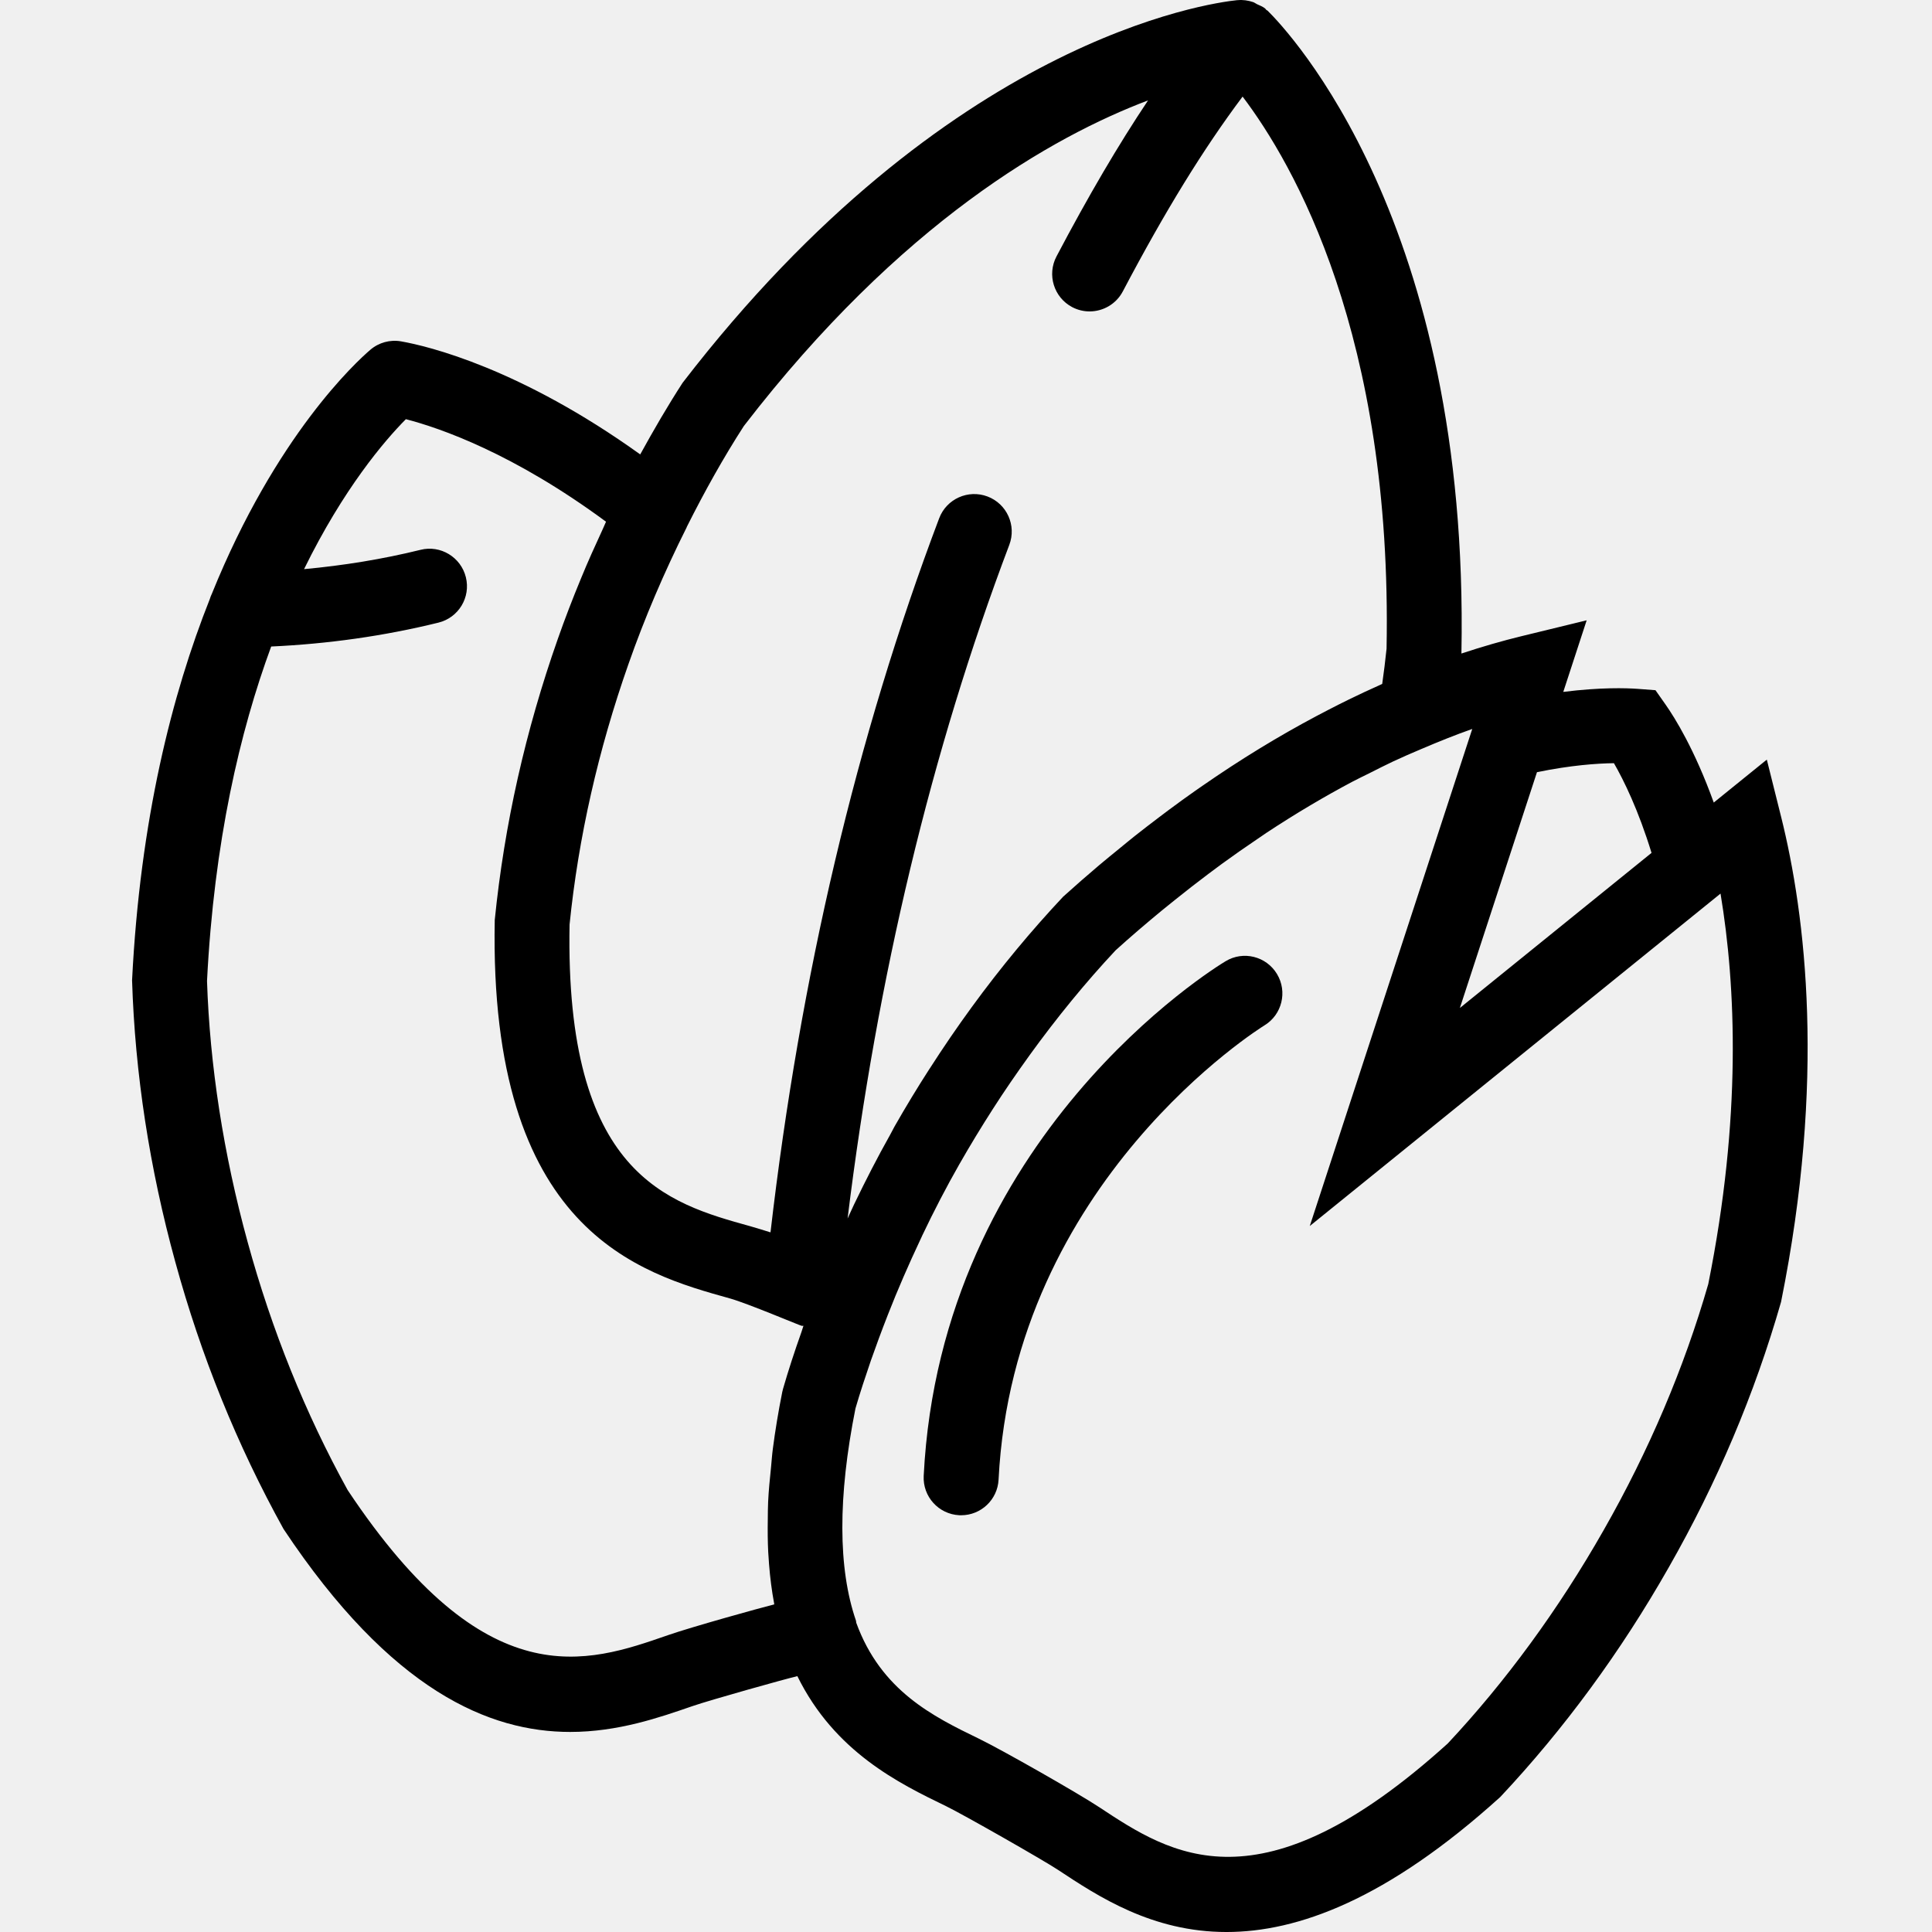
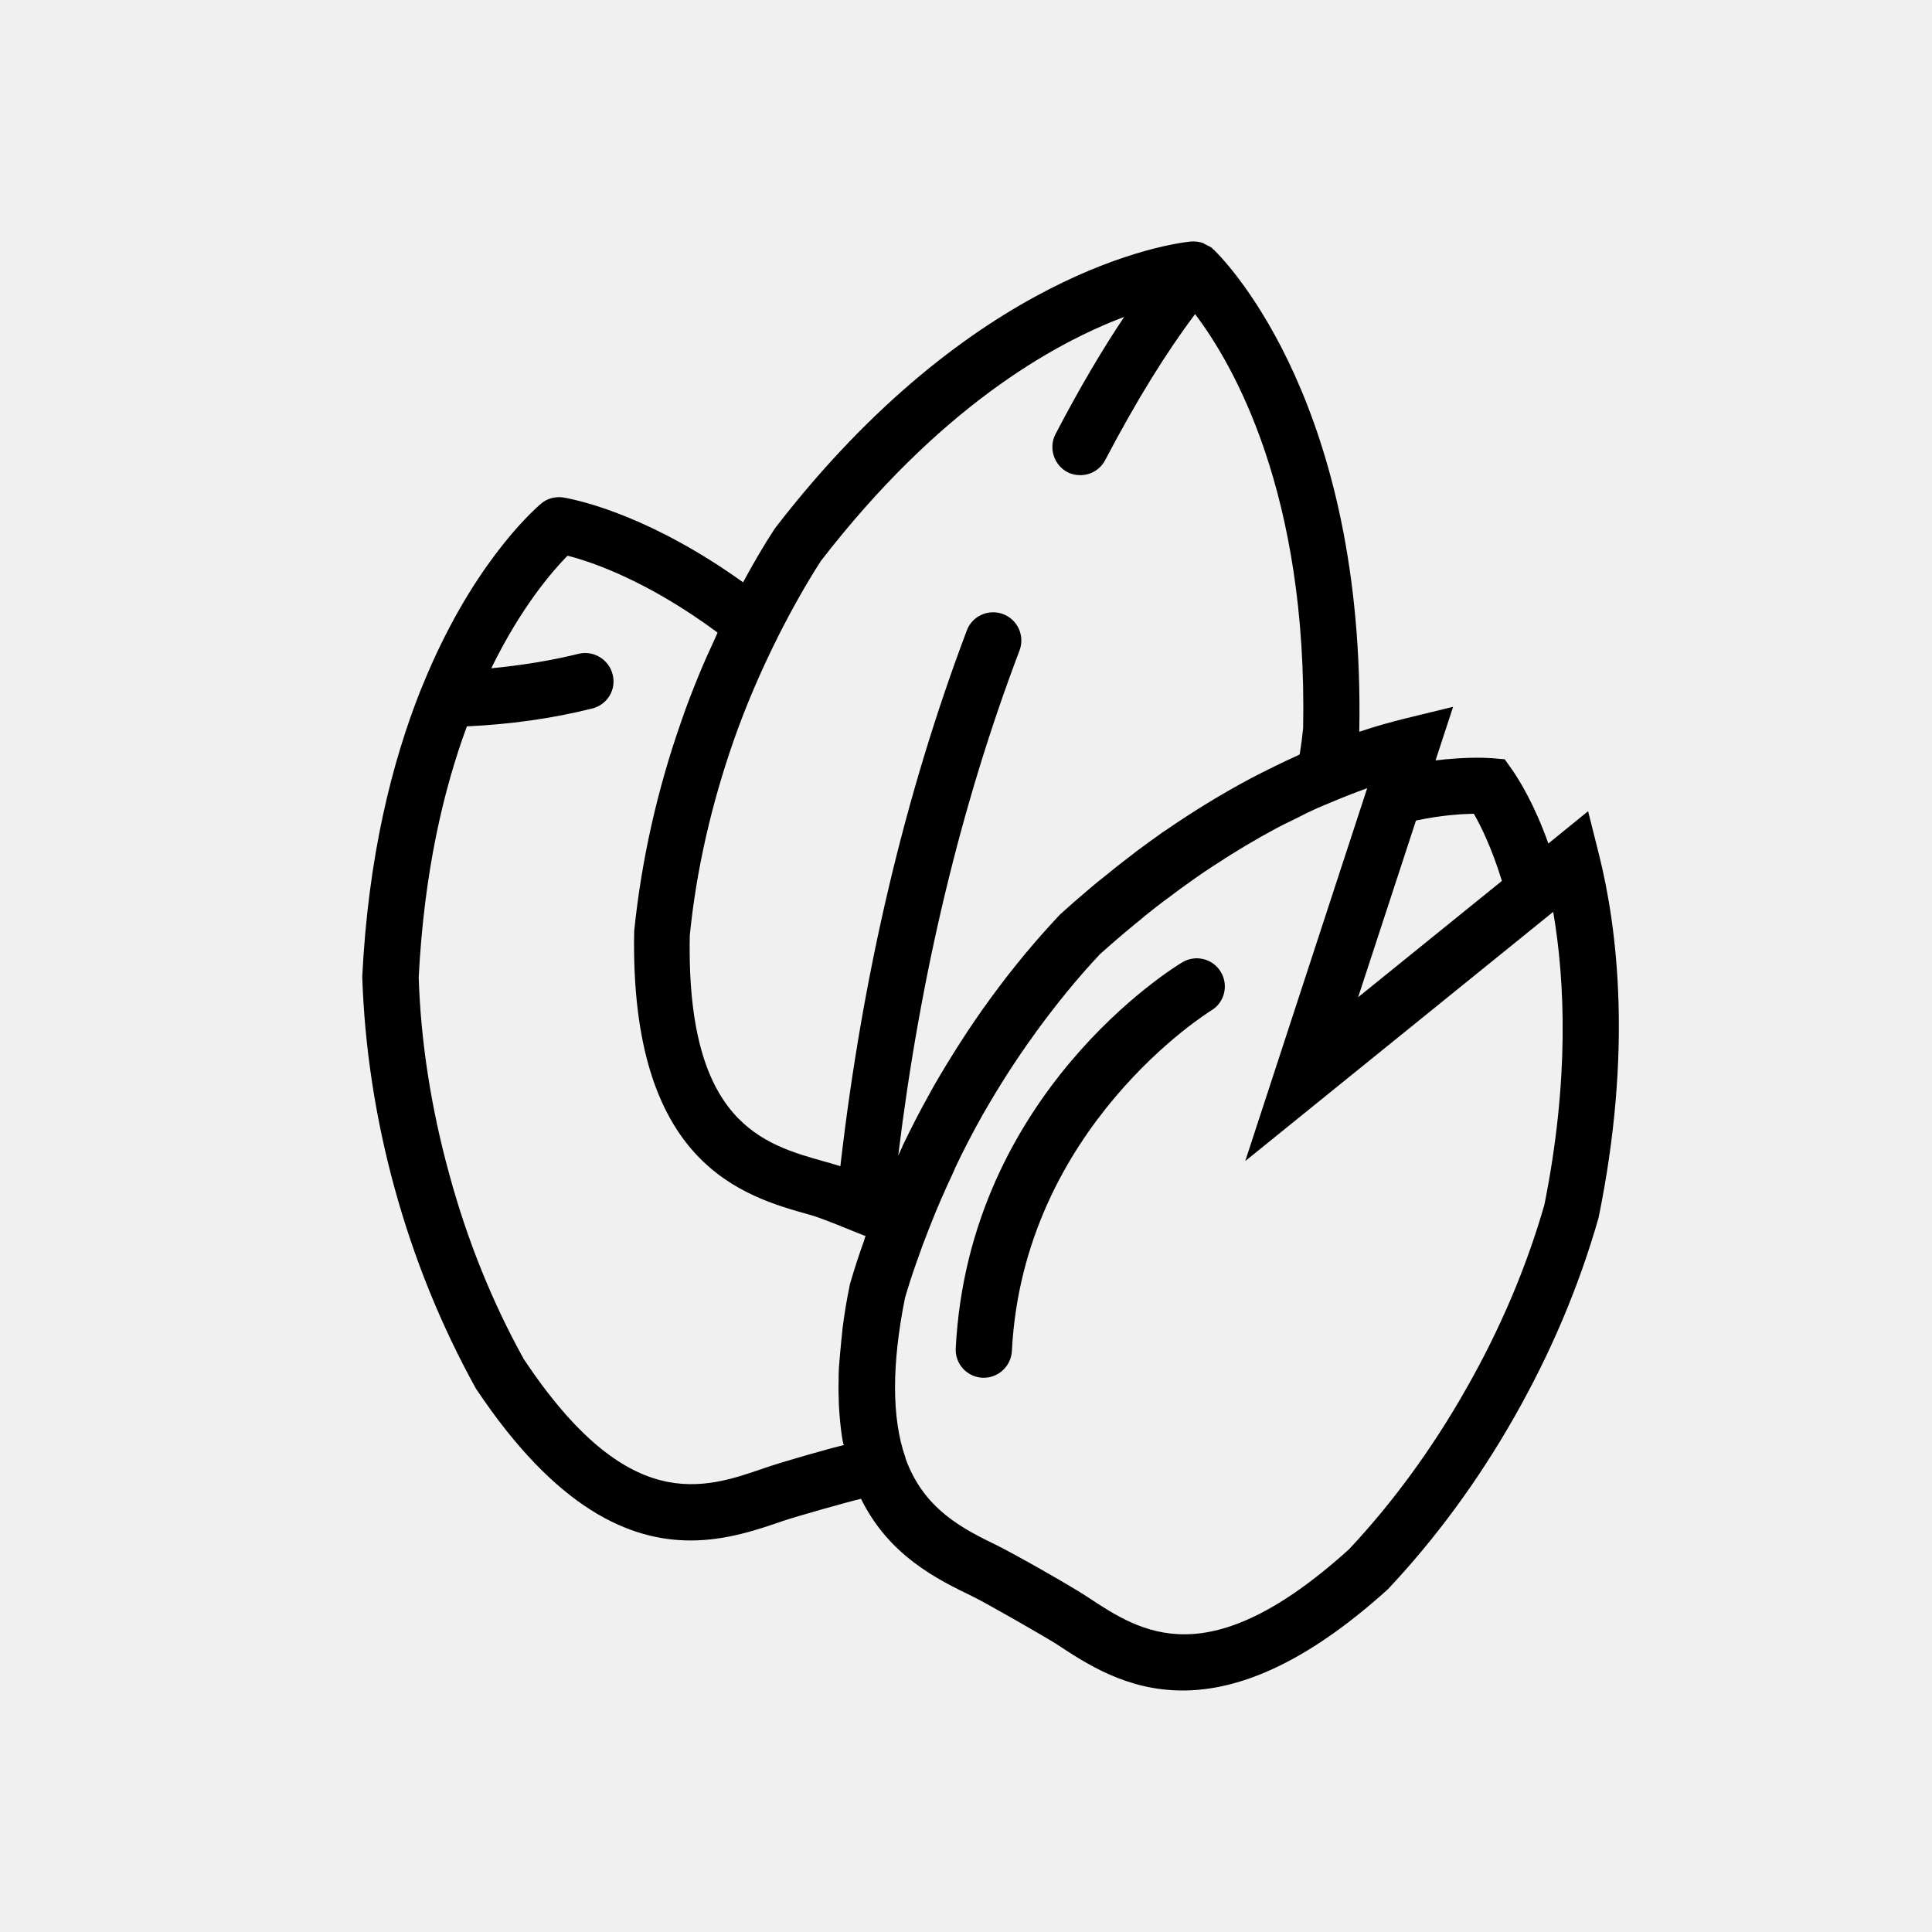
- <svg xmlns="http://www.w3.org/2000/svg" height="511pt" viewBox="-34 0 511 511.996" width="511pt">
-   <path d="m437.5 216.418-3.777-15.113-14.062 11.379c-5.051-14.031-10.324-22.488-12.75-25.938l-2.695-3.836-4.66-.355c-3.121-.23-9.965-.43-19.773.805l6.199-18.973-17.34 4.223c-4.828 1.176-10.156 2.695-15.863 4.582 0-.027.012-.047.012-.078 2.207-114.188-45.875-164.871-51.359-170.277-.098-.098-.238-.121-.348-.211-.121-.109-.168-.258-.289-.355-.656-.547-1.422-.805-2.156-1.152-.367-.168-.664-.438-1.055-.566-1.332-.445-2.723-.645-4.094-.508-.02 0-.031-.012-.051-.012-7.66.785-76.898 10.297-147.031 101.398-3.977 6.133-7.672 12.504-11.242 18.992-31.828-22.832-56.199-28.703-63.371-29.957-2.914-.516-5.914.309-8.16 2.238-3.648 3.121-25.004 22.637-41.988 64.648-.227.465-.398.922-.555 1.43-10.039 25.27-18.457 58.473-20.59 101.008.773 24.695 4.629 49.82 11.457 74.645 6.797 24.836 16.309 48.398 28.68 70.758 28.613 43.062 54.699 53.785 75.969 53.785 12.668 0 23.621-3.805 32.379-6.836 4.609-1.598 24.586-7.203 27.824-7.949 9.898 20.125 26.992 28.441 39.426 34.465 4.391 2.125 25.598 14.199 29.664 16.883 10.613 7.016 24.895 16.457 44.633 16.457 18.754 0 42.426-8.516 72.539-35.766 16.922-18.02 31.961-38.5 44.68-60.891 12.758-22.379 22.699-45.766 29.742-70.312 11.863-58.812 6.547-102.391.008-128.609zm-64.688-11.785c9.043-1.855 15.973-2.324 20.395-2.383 2.602 4.52 6.449 12.324 9.965 23.77l-50.793 41.105zm-103.066-178.027c-7.902 11.824-15.781 25.25-24.266 41.352-2.555 4.859-.695 10.859 4.152 13.426 1.48.777 3.062 1.145 4.621 1.145 3.566 0 7.027-1.93 8.805-5.309 11.23-21.316 21.297-37.684 31.742-51.625 13.484 17.809 39.742 63.273 38.152 146.316-.32 3.109-.715 6.23-1.152 9.332-.258.117-.516.246-.785.367-2.633 1.172-5.336 2.434-8.082 3.777-1.797.875-3.586 1.789-5.375 2.711-1.043.539-2.086 1.086-3.141 1.641-10.117 5.367-20.184 11.52-30.172 18.445-.656.445-1.301.902-1.957 1.359-2.297 1.613-4.582 3.262-6.867 4.961-.953.707-1.91 1.441-2.871 2.164-2.109 1.602-4.215 3.211-6.324 4.883-1.352 1.074-2.711 2.207-4.074 3.32-1.766 1.449-3.547 2.871-5.316 4.371-3.168 2.691-6.371 5.477-9.59 8.387-4.23 4.504-8.336 9.156-12.324 13.965-8.227 9.918-15.91 20.473-23.023 31.562-.012.012-.02.02-.031.031-3.242 5.027-6.34 10.145-9.301 15.332-.398.707-.754 1.461-1.152 2.168-3.391 6.039-6.539 12.172-9.512 18.363-.059.121-.137.289-.238.508l-.219.477c-.098.211-.188.43-.297.645h-.012c-.012.012 0 .031-.012.043-.348.723-.664 1.461-1.004 2.188 7.844-63.914 22.184-123.91 42.855-178.52 1.945-5.137-.637-10.871-5.773-12.816-5.141-1.941-10.875.645-12.812 5.773-21.891 57.828-36.848 121.461-44.699 189.238-1.789-.547-3.496-1.105-5.418-1.641-21.871-6.07-49.082-13.645-47.832-79.941 2.336-23.016 7.594-46.258 15.633-69.09 4.195-11.984 9.383-24.148 15.395-36.152.031-.051.02-.109.051-.156 4.68-9.332 9.691-18.316 15.105-26.703 41.629-54.059 81.891-76.758 107.121-86.297zm-99.062 398.574c-3.797.945-21.766 5.93-28.215 8.168-21.457 7.461-48.129 16.742-84.84-38.473-11.199-20.281-20.113-42.383-26.496-65.707-6.418-23.328-10.035-46.879-10.77-69.191 1.879-37.027 8.715-66.125 17.004-88.645 14.945-.688 29.832-2.754 44.332-6.332 5.328-1.312 8.586-6.695 7.262-12.023-1.312-5.336-6.738-8.605-12.023-7.266-10.117 2.496-20.453 4.156-30.859 5.117 10.457-21.324 21.32-34.035 26.984-39.742 9.035 2.336 28.504 9.055 53.039 27.172-.297.625-.547 1.262-.836 1.898-1.996 4.332-3.977 8.676-5.793 13.129-2.219 5.363-4.285 10.723-6.152 16.051-8.547 24.297-14.152 49.082-16.707 74.484-1.598 82.504 38.43 93.633 62.34 100.281 4.703 1.312 18.703 7.266 19.043 7.266.078 0 .367-.012.426-.02-.188.547-.348 1.113-.535 1.66-1.867 5.254-3.488 10.227-4.871 15.035-.07.258-.137.527-.199.797-1.07 5.324-1.887 10.355-2.512 15.152-.219 1.652-.309 3.184-.469 4.781-.324 3.152-.637 6.281-.773 9.203-.078 1.559-.07 3.051-.09 4.57-.051 3.02-.031 5.941.109 8.715.059 1.086.129 2.168.219 3.23.285 3.668.734 7.125 1.34 10.367.012.098.023.219.043.32zm247.516-84.863c-6.41 22.242-15.73 44.164-27.719 65.191-11.953 21.031-26.055 40.25-41.32 56.539-49.781 45.02-73.352 29.426-92.305 16.906-5.695-3.77-25.809-15.215-31.961-18.199-12.113-5.871-25.93-12.68-32.488-30.738-.047-.18 0-.355-.07-.535-4.77-13.863-4.809-32.785-.129-56.238 1.234-4.246 2.645-8.477 4.086-12.695 1.344-3.824 2.805-7.789 4.504-12.133 2.645-6.758 5.516-13.336 8.535-19.746.219-.477.508-1.102.527-1.133.008-.012 0-.031.008-.051l.012-.008c3.129-6.582 6.449-12.969 9.938-19.09 0-.012.012-.012.02-.02 2.785-4.891 5.715-9.691 8.746-14.422 3.09-4.82 6.301-9.488 9.59-14.051.031-.039.07-.07.09-.109.02-.027.02-.047.039-.078 7.215-9.969 14.859-19.34 22.852-27.875 4.121-3.727 8.188-7.195 12.223-10.523 1.18-.977 2.363-1.91 3.547-2.863 2.961-2.375 5.883-4.66 8.785-6.836 1.203-.906 2.406-1.809 3.609-2.684 3.082-2.246 6.113-4.363 9.113-6.383.895-.605 1.789-1.242 2.684-1.836 7.922-5.227 15.562-9.723 22.836-13.578 1.484-.781 2.961-1.48 4.453-2.223 2.078-1.043 4.176-2.129 6.191-3.07 2.504-1.176 5.008-2.258 7.523-3.32 4.711-2.008 9.281-3.848 13.543-5.336l-43.059 131.727 108.852-88.098c4.09 24.551 5.602 59.465-3.254 103.508zm0 0" />
-   <path d="m290.297 254.73c-3.078 1.848-75.496 46.41-80.008 136.391-.281 5.484 3.945 10.145 9.418 10.426.172.008.34.008.508.008 5.258 0 9.648-4.121 9.918-9.438 3.977-79.156 69.766-119.953 70.422-120.359 4.691-2.832 6.191-8.945 3.359-13.637-2.824-4.703-8.926-6.23-13.617-3.391zm0 0" />
+ <svg xmlns="http://www.w3.org/2000/svg" width="32" height="32" viewBox="0 0 32 32" fill="none">
+   <g clip-path="url(#clip0)">
+     <path d="M26.482 14.145L26.304 13.436L25.646 13.971C25.411 13.313 25.162 12.919 25.05 12.755L24.923 12.576L24.702 12.557C24.557 12.548 24.237 12.539 23.777 12.595L24.068 11.707L23.256 11.905C23.03 11.961 22.781 12.031 22.514 12.12C22.514 12.12 22.514 12.12 22.514 12.116C22.617 6.762 20.362 4.385 20.104 4.136C20.099 4.131 20.095 4.131 20.09 4.127C20.085 4.122 20.081 4.113 20.076 4.108C20.043 4.085 20.01 4.07 19.973 4.052C19.954 4.042 19.94 4.033 19.921 4.023C19.86 4.005 19.794 3.995 19.728 4C19.728 4 19.728 4 19.724 4C19.367 4.038 16.121 4.484 12.834 8.753C12.646 9.04 12.472 9.34 12.308 9.645C10.814 8.575 9.673 8.302 9.339 8.241C9.203 8.218 9.062 8.255 8.959 8.344C8.79 8.49 7.785 9.406 6.991 11.374C6.982 11.397 6.972 11.416 6.963 11.44C6.493 12.628 6.099 14.182 6 16.178C6.038 17.334 6.216 18.513 6.535 19.677C6.855 20.842 7.301 21.946 7.879 22.993C9.222 25.013 10.443 25.515 11.439 25.515C12.03 25.515 12.547 25.337 12.956 25.196C13.172 25.121 14.107 24.858 14.261 24.825C14.726 25.769 15.525 26.159 16.107 26.441C16.314 26.539 17.305 27.108 17.497 27.23C17.995 27.558 18.662 28 19.587 28C20.466 28 21.574 27.601 22.988 26.323C23.782 25.478 24.486 24.52 25.083 23.468C25.679 22.42 26.149 21.321 26.477 20.171C27.041 17.418 26.792 15.375 26.482 14.145ZM23.453 13.591C23.875 13.501 24.2 13.483 24.411 13.478C24.533 13.689 24.712 14.056 24.876 14.591L22.495 16.517L23.453 13.591ZM18.62 5.249C18.249 5.803 17.878 6.433 17.483 7.189C17.366 7.414 17.451 7.696 17.676 7.818C17.746 7.856 17.822 7.87 17.892 7.87C18.061 7.87 18.221 7.781 18.305 7.621C18.831 6.621 19.306 5.855 19.794 5.202C20.428 6.038 21.659 8.171 21.584 12.059C21.57 12.205 21.551 12.351 21.527 12.496C21.513 12.501 21.504 12.506 21.49 12.515C21.367 12.571 21.241 12.628 21.109 12.694C21.025 12.736 20.94 12.778 20.856 12.82C20.809 12.844 20.757 12.872 20.71 12.896C20.236 13.149 19.766 13.436 19.296 13.76C19.263 13.778 19.235 13.802 19.202 13.825C19.094 13.901 18.986 13.98 18.878 14.06C18.831 14.093 18.789 14.126 18.742 14.164C18.643 14.239 18.545 14.314 18.446 14.394C18.385 14.445 18.319 14.497 18.254 14.549C18.169 14.614 18.089 14.685 18.005 14.755C17.854 14.882 17.704 15.014 17.554 15.15C17.357 15.361 17.164 15.577 16.976 15.803C16.591 16.268 16.229 16.761 15.896 17.282C15.746 17.517 15.6 17.756 15.459 18.001C15.44 18.034 15.421 18.071 15.403 18.104C15.243 18.386 15.098 18.672 14.957 18.964C14.952 18.968 14.952 18.978 14.947 18.987L14.938 19.011C14.933 19.02 14.928 19.029 14.924 19.039C14.91 19.072 14.891 19.109 14.877 19.142C15.243 16.146 15.915 13.332 16.887 10.773C16.976 10.533 16.859 10.265 16.614 10.171C16.375 10.082 16.102 10.2 16.013 10.444C14.989 13.154 14.285 16.136 13.919 19.316C13.834 19.292 13.754 19.264 13.665 19.241C12.641 18.954 11.364 18.602 11.425 15.493C11.533 14.412 11.782 13.323 12.157 12.252C12.355 11.688 12.599 11.12 12.881 10.556C12.881 10.552 12.881 10.552 12.885 10.547C13.106 10.11 13.341 9.688 13.595 9.293C15.553 6.757 17.436 5.695 18.62 5.249ZM13.98 23.933C13.801 23.975 12.96 24.21 12.655 24.318C11.65 24.665 10.401 25.102 8.677 22.514C8.151 21.566 7.733 20.528 7.437 19.433C7.137 18.339 6.968 17.235 6.935 16.188C7.024 14.45 7.343 13.088 7.733 12.031C8.433 11.998 9.133 11.905 9.809 11.735C10.058 11.674 10.213 11.421 10.147 11.172C10.086 10.923 9.832 10.768 9.584 10.829C9.109 10.946 8.625 11.021 8.137 11.069C8.625 10.068 9.137 9.472 9.4 9.204C9.823 9.312 10.734 9.627 11.885 10.477C11.871 10.505 11.861 10.538 11.847 10.566C11.753 10.768 11.659 10.975 11.575 11.181C11.472 11.435 11.373 11.684 11.289 11.933C10.889 13.069 10.626 14.234 10.504 15.422C10.429 19.288 12.308 19.814 13.425 20.124C13.646 20.185 14.304 20.466 14.318 20.466C14.322 20.466 14.337 20.466 14.337 20.466C14.327 20.49 14.322 20.518 14.313 20.546C14.224 20.791 14.149 21.025 14.083 21.251C14.078 21.265 14.078 21.274 14.074 21.288C14.022 21.537 13.984 21.772 13.956 21.998C13.947 22.073 13.942 22.148 13.933 22.223C13.919 22.369 13.905 22.519 13.895 22.655C13.89 22.73 13.89 22.796 13.89 22.871C13.886 23.012 13.89 23.148 13.895 23.28C13.9 23.331 13.9 23.383 13.905 23.43C13.919 23.604 13.937 23.764 13.966 23.914C13.975 23.919 13.975 23.928 13.98 23.933ZM25.58 19.955C25.28 20.997 24.843 22.026 24.279 23.012C23.721 23.998 23.058 24.9 22.344 25.661C20.01 27.77 18.907 27.042 18.019 26.455C17.751 26.276 16.807 25.741 16.52 25.6C15.952 25.323 15.304 25.003 14.999 24.158C14.999 24.149 14.999 24.139 14.994 24.135C14.769 23.486 14.769 22.599 14.989 21.5C15.046 21.302 15.111 21.101 15.182 20.903C15.243 20.725 15.313 20.537 15.393 20.335C15.515 20.02 15.652 19.71 15.793 19.41C15.802 19.386 15.816 19.358 15.816 19.358C15.816 19.358 15.816 19.358 15.816 19.353C15.962 19.043 16.117 18.747 16.281 18.456C16.413 18.226 16.549 18.001 16.69 17.78C16.835 17.555 16.985 17.334 17.14 17.122L17.145 17.118C17.145 17.118 17.145 17.118 17.145 17.113C17.483 16.648 17.84 16.207 18.216 15.807C18.409 15.634 18.601 15.469 18.789 15.314C18.845 15.267 18.902 15.225 18.953 15.178C19.094 15.065 19.23 14.957 19.367 14.859C19.423 14.816 19.48 14.774 19.536 14.732C19.681 14.629 19.822 14.525 19.963 14.431C20.006 14.403 20.048 14.375 20.09 14.347C20.461 14.102 20.818 13.891 21.161 13.708C21.231 13.67 21.302 13.637 21.367 13.605C21.466 13.558 21.565 13.506 21.659 13.459C21.776 13.403 21.893 13.351 22.011 13.304C22.232 13.21 22.448 13.126 22.645 13.055L20.625 19.231L25.726 15.103C25.923 16.254 25.994 17.888 25.58 19.955Z" fill="black" />
+     <path d="M19.583 15.939C19.437 16.023 16.046 18.113 15.83 22.331C15.816 22.589 16.013 22.805 16.271 22.82C16.281 22.82 16.286 22.82 16.295 22.82C16.539 22.82 16.746 22.627 16.76 22.378C16.948 18.668 20.029 16.756 20.062 16.737C20.282 16.606 20.353 16.319 20.221 16.099C20.09 15.878 19.803 15.807 19.583 15.939Z" fill="black" />
+   </g>
+   <defs>
+     <clipPath id="clip0">
+       <rect width="20.816" height="24" fill="white" transform="translate(6 4)" />
+     </clipPath>
+   </defs>
</svg>
